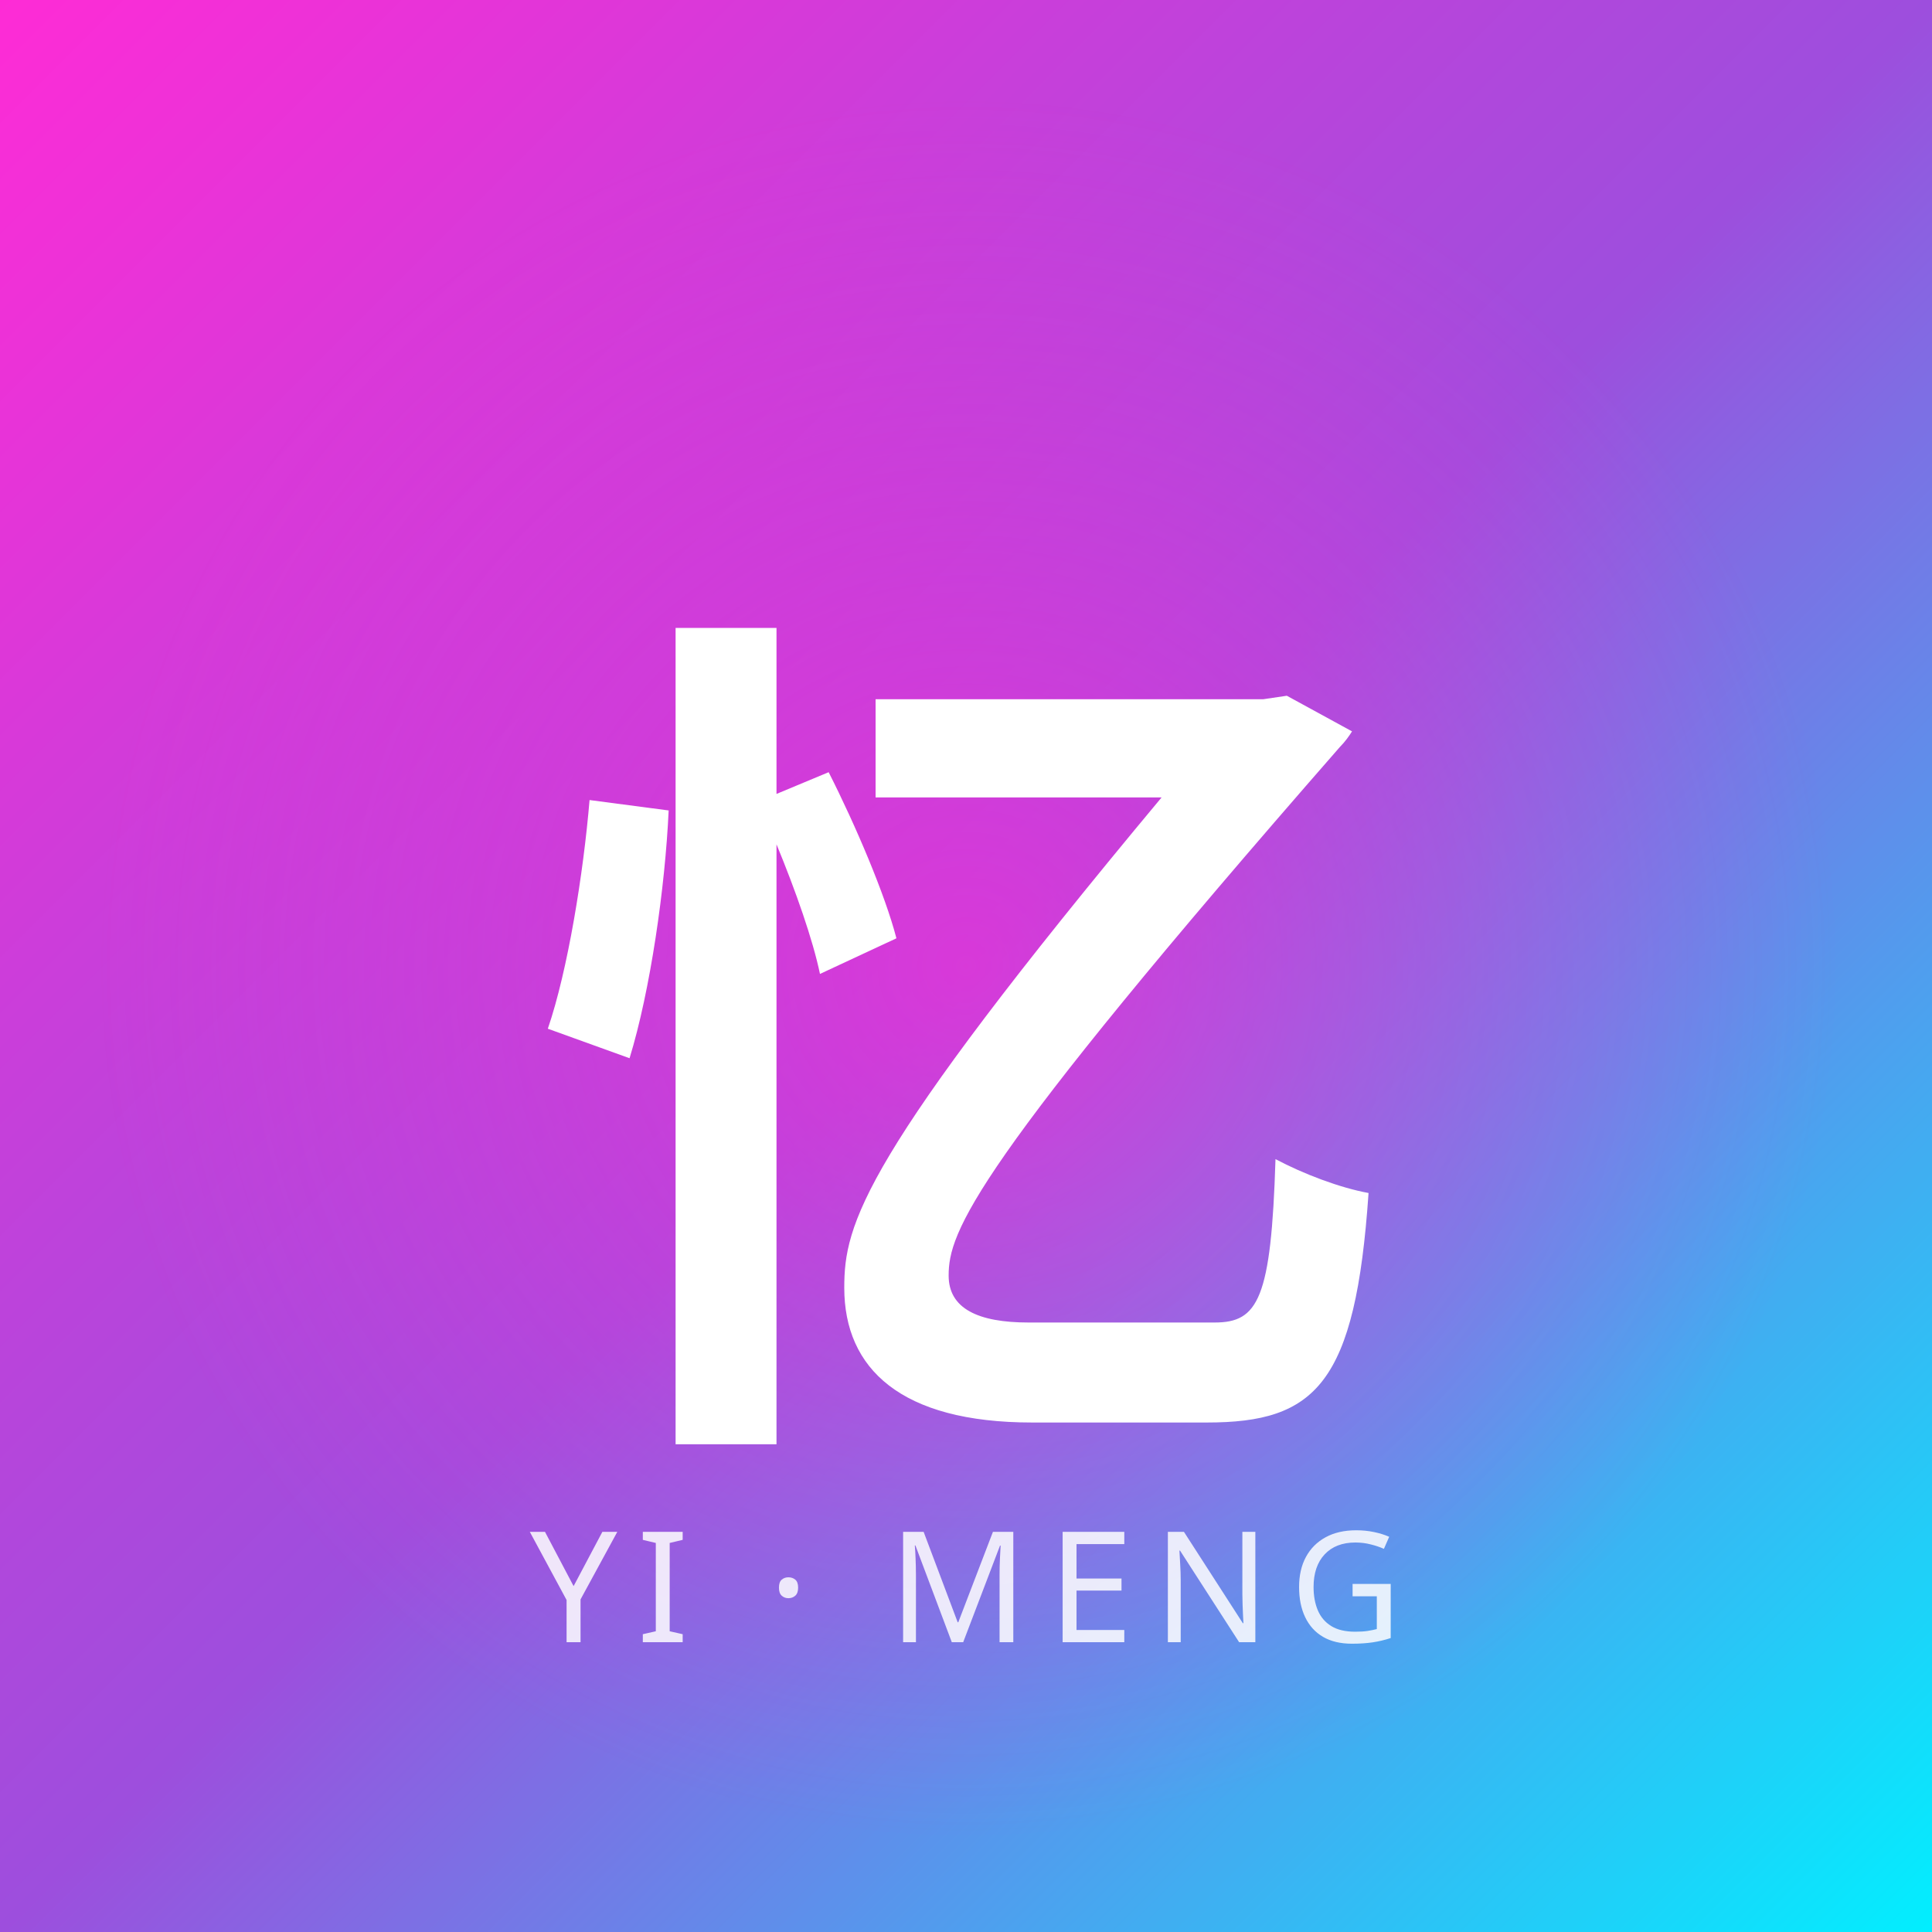
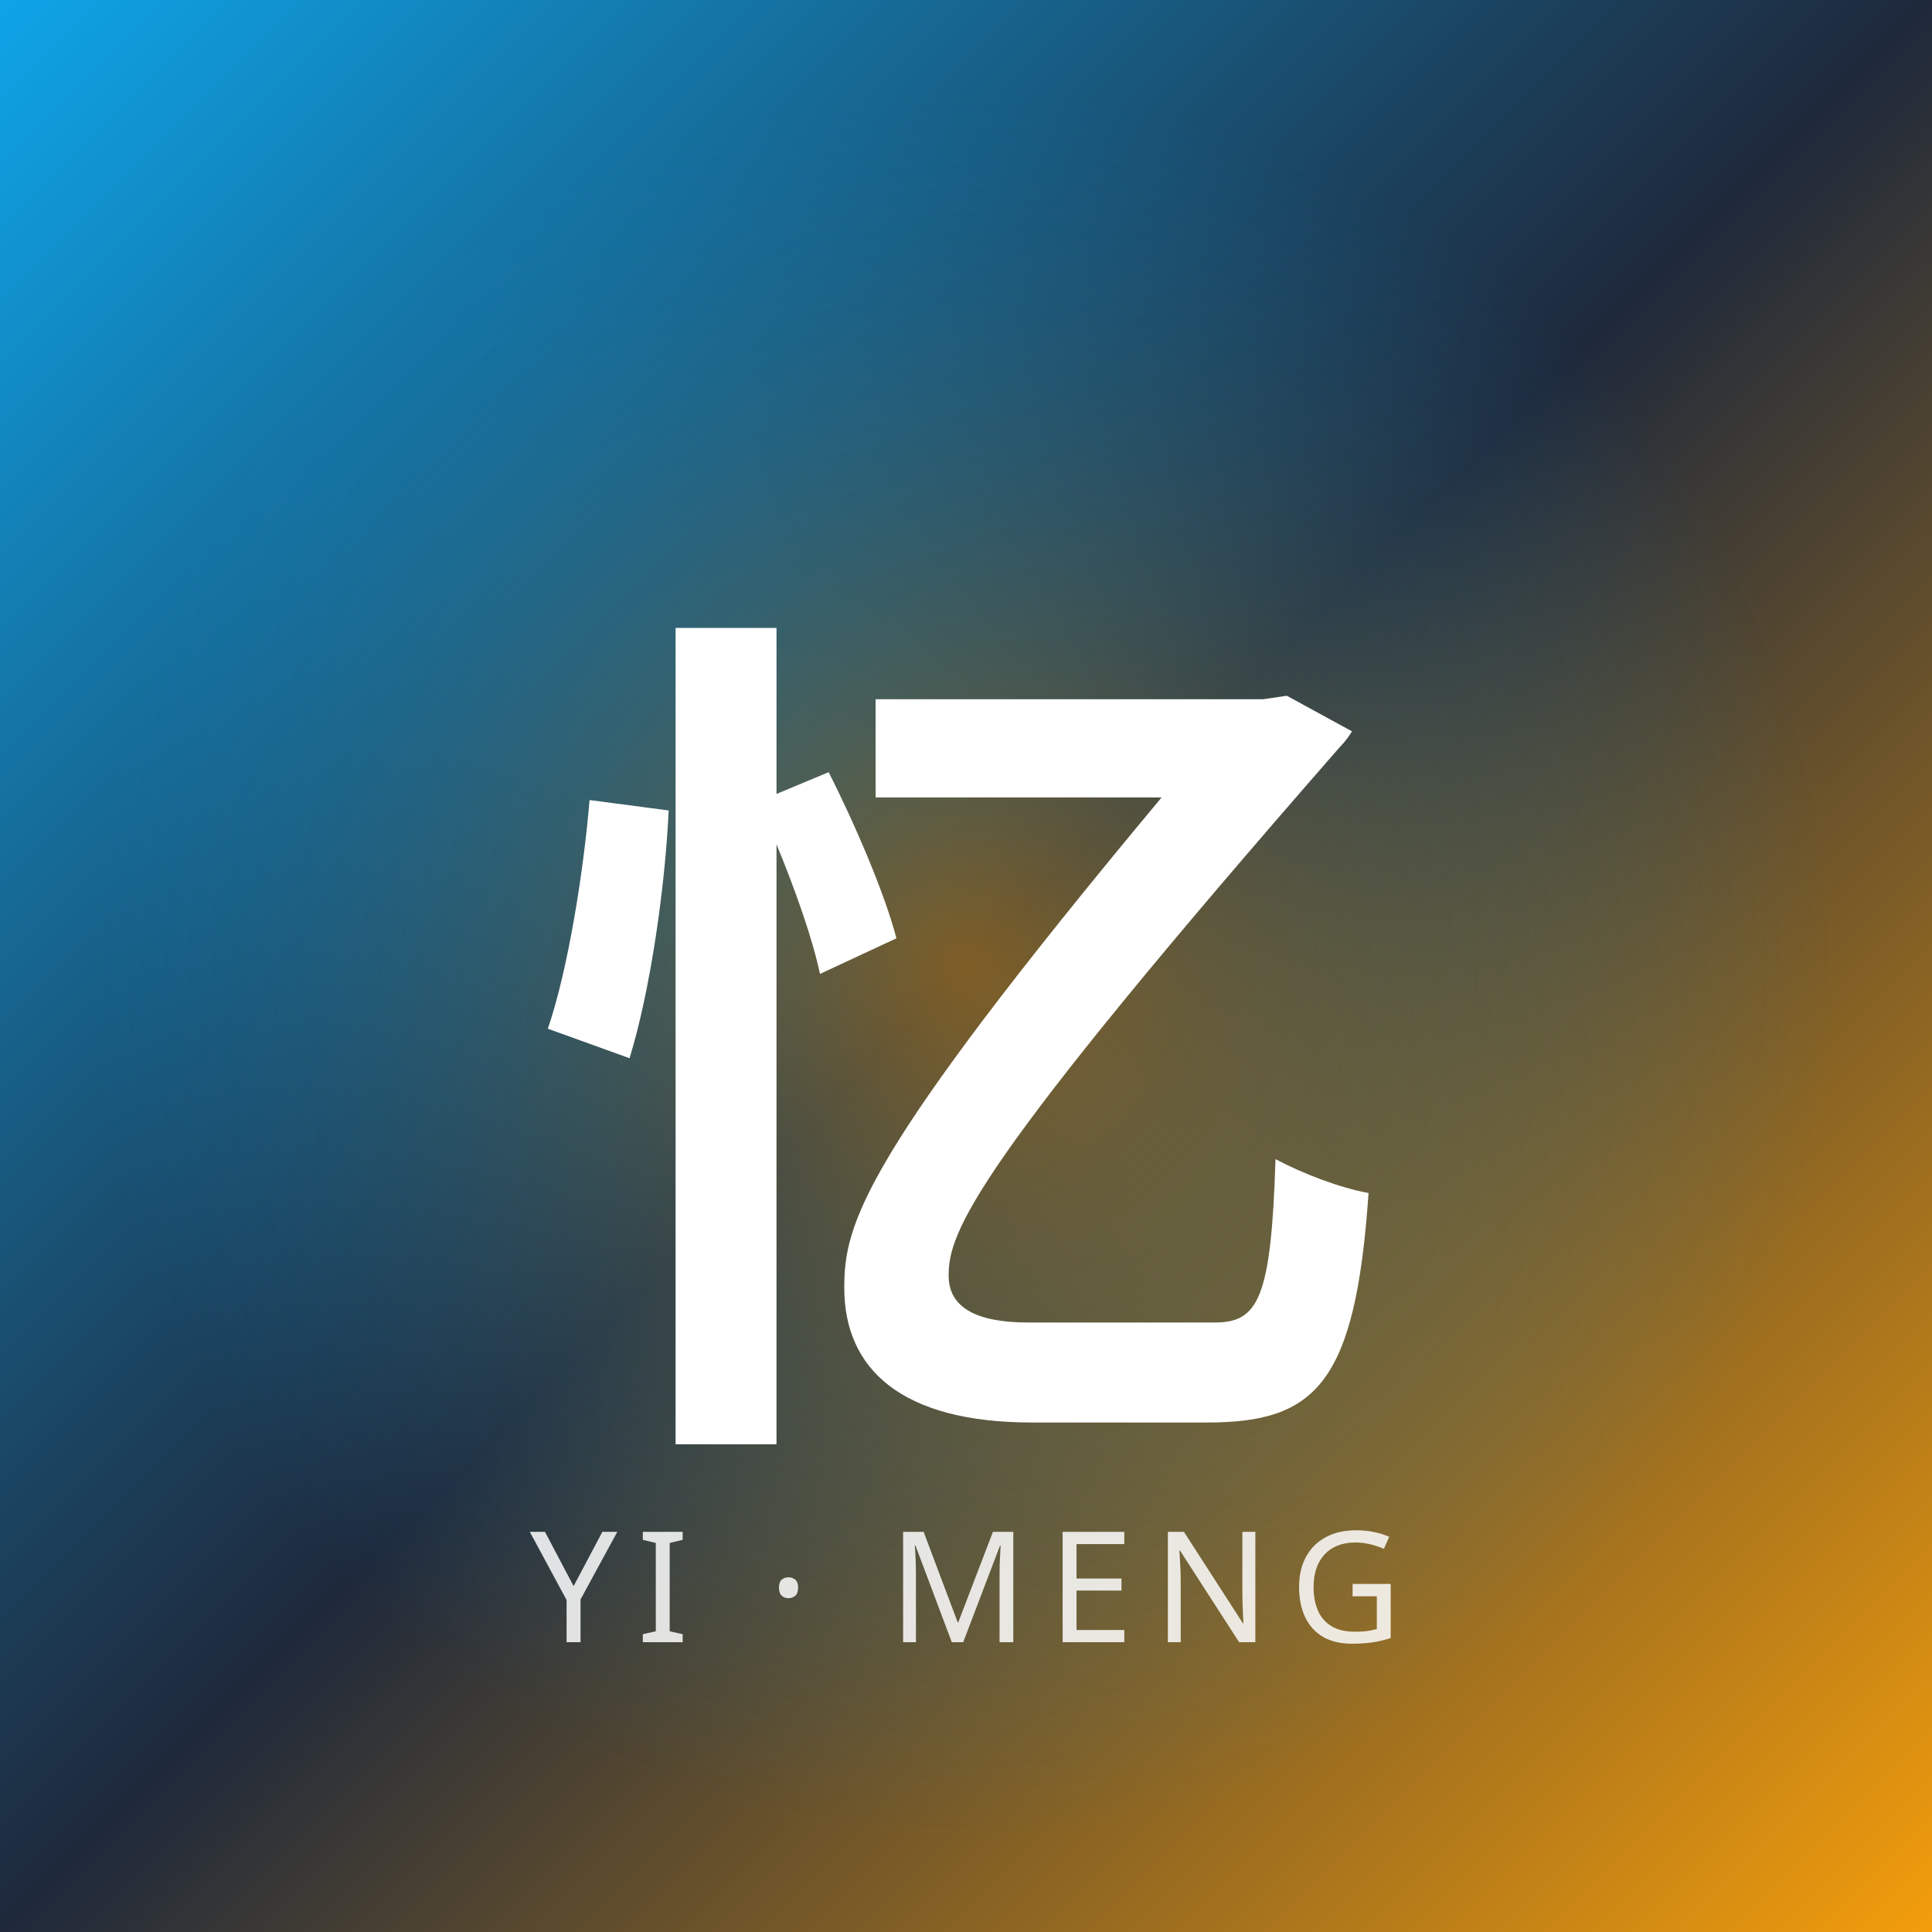
<svg xmlns="http://www.w3.org/2000/svg" viewBox="0 0 400 400" width="400" height="400">
  <defs>
    <linearGradient id="bg" x1="0%" y1="0%" x2="100%" y2="100%">
-       <stop offset="0%" stop-color="#ff2bd6" />
-       <stop offset="50%" stop-color="#9d4edd" />
-       <stop offset="100%" stop-color="#00f0ff" />
+       <stop offset="0%" stop-color="#0ea5e9" />
+       <stop offset="50%" stop-color="#1e293b" />
+       <stop offset="100%" stop-color="#f59e0b" />
    </linearGradient>
    <radialGradient id="glow" cx="50%" cy="50%" r="50%">
-       <stop offset="0%" stop-color="#ff2bd6" stop-opacity="0.6" />
-       <stop offset="100%" stop-color="#ff2bd6" stop-opacity="0" />
+       <stop offset="0%" stop-color="#f59e0b" stop-opacity="0.45" />
+       <stop offset="100%" stop-color="#0ea5e9" stop-opacity="0" />
    </radialGradient>
  </defs>
  <rect width="400" height="400" fill="url(#bg)" />
  <circle cx="200" cy="200" r="180" fill="url(#glow)" />
  <text x="50%" y="55%" text-anchor="middle" font-family="'Segoe UI','Microsoft YaHei',sans-serif" font-size="180" font-weight="700" fill="#fff" filter="url(#shadow)" dominant-baseline="middle">忆</text>
  <text x="50%" y="85%" text-anchor="middle" font-family="'Segoe UI','Microsoft YaHei',sans-serif" font-size="32" fill="#fff" opacity="0.85" letter-spacing="4">YI · MENG</text>
</svg>
